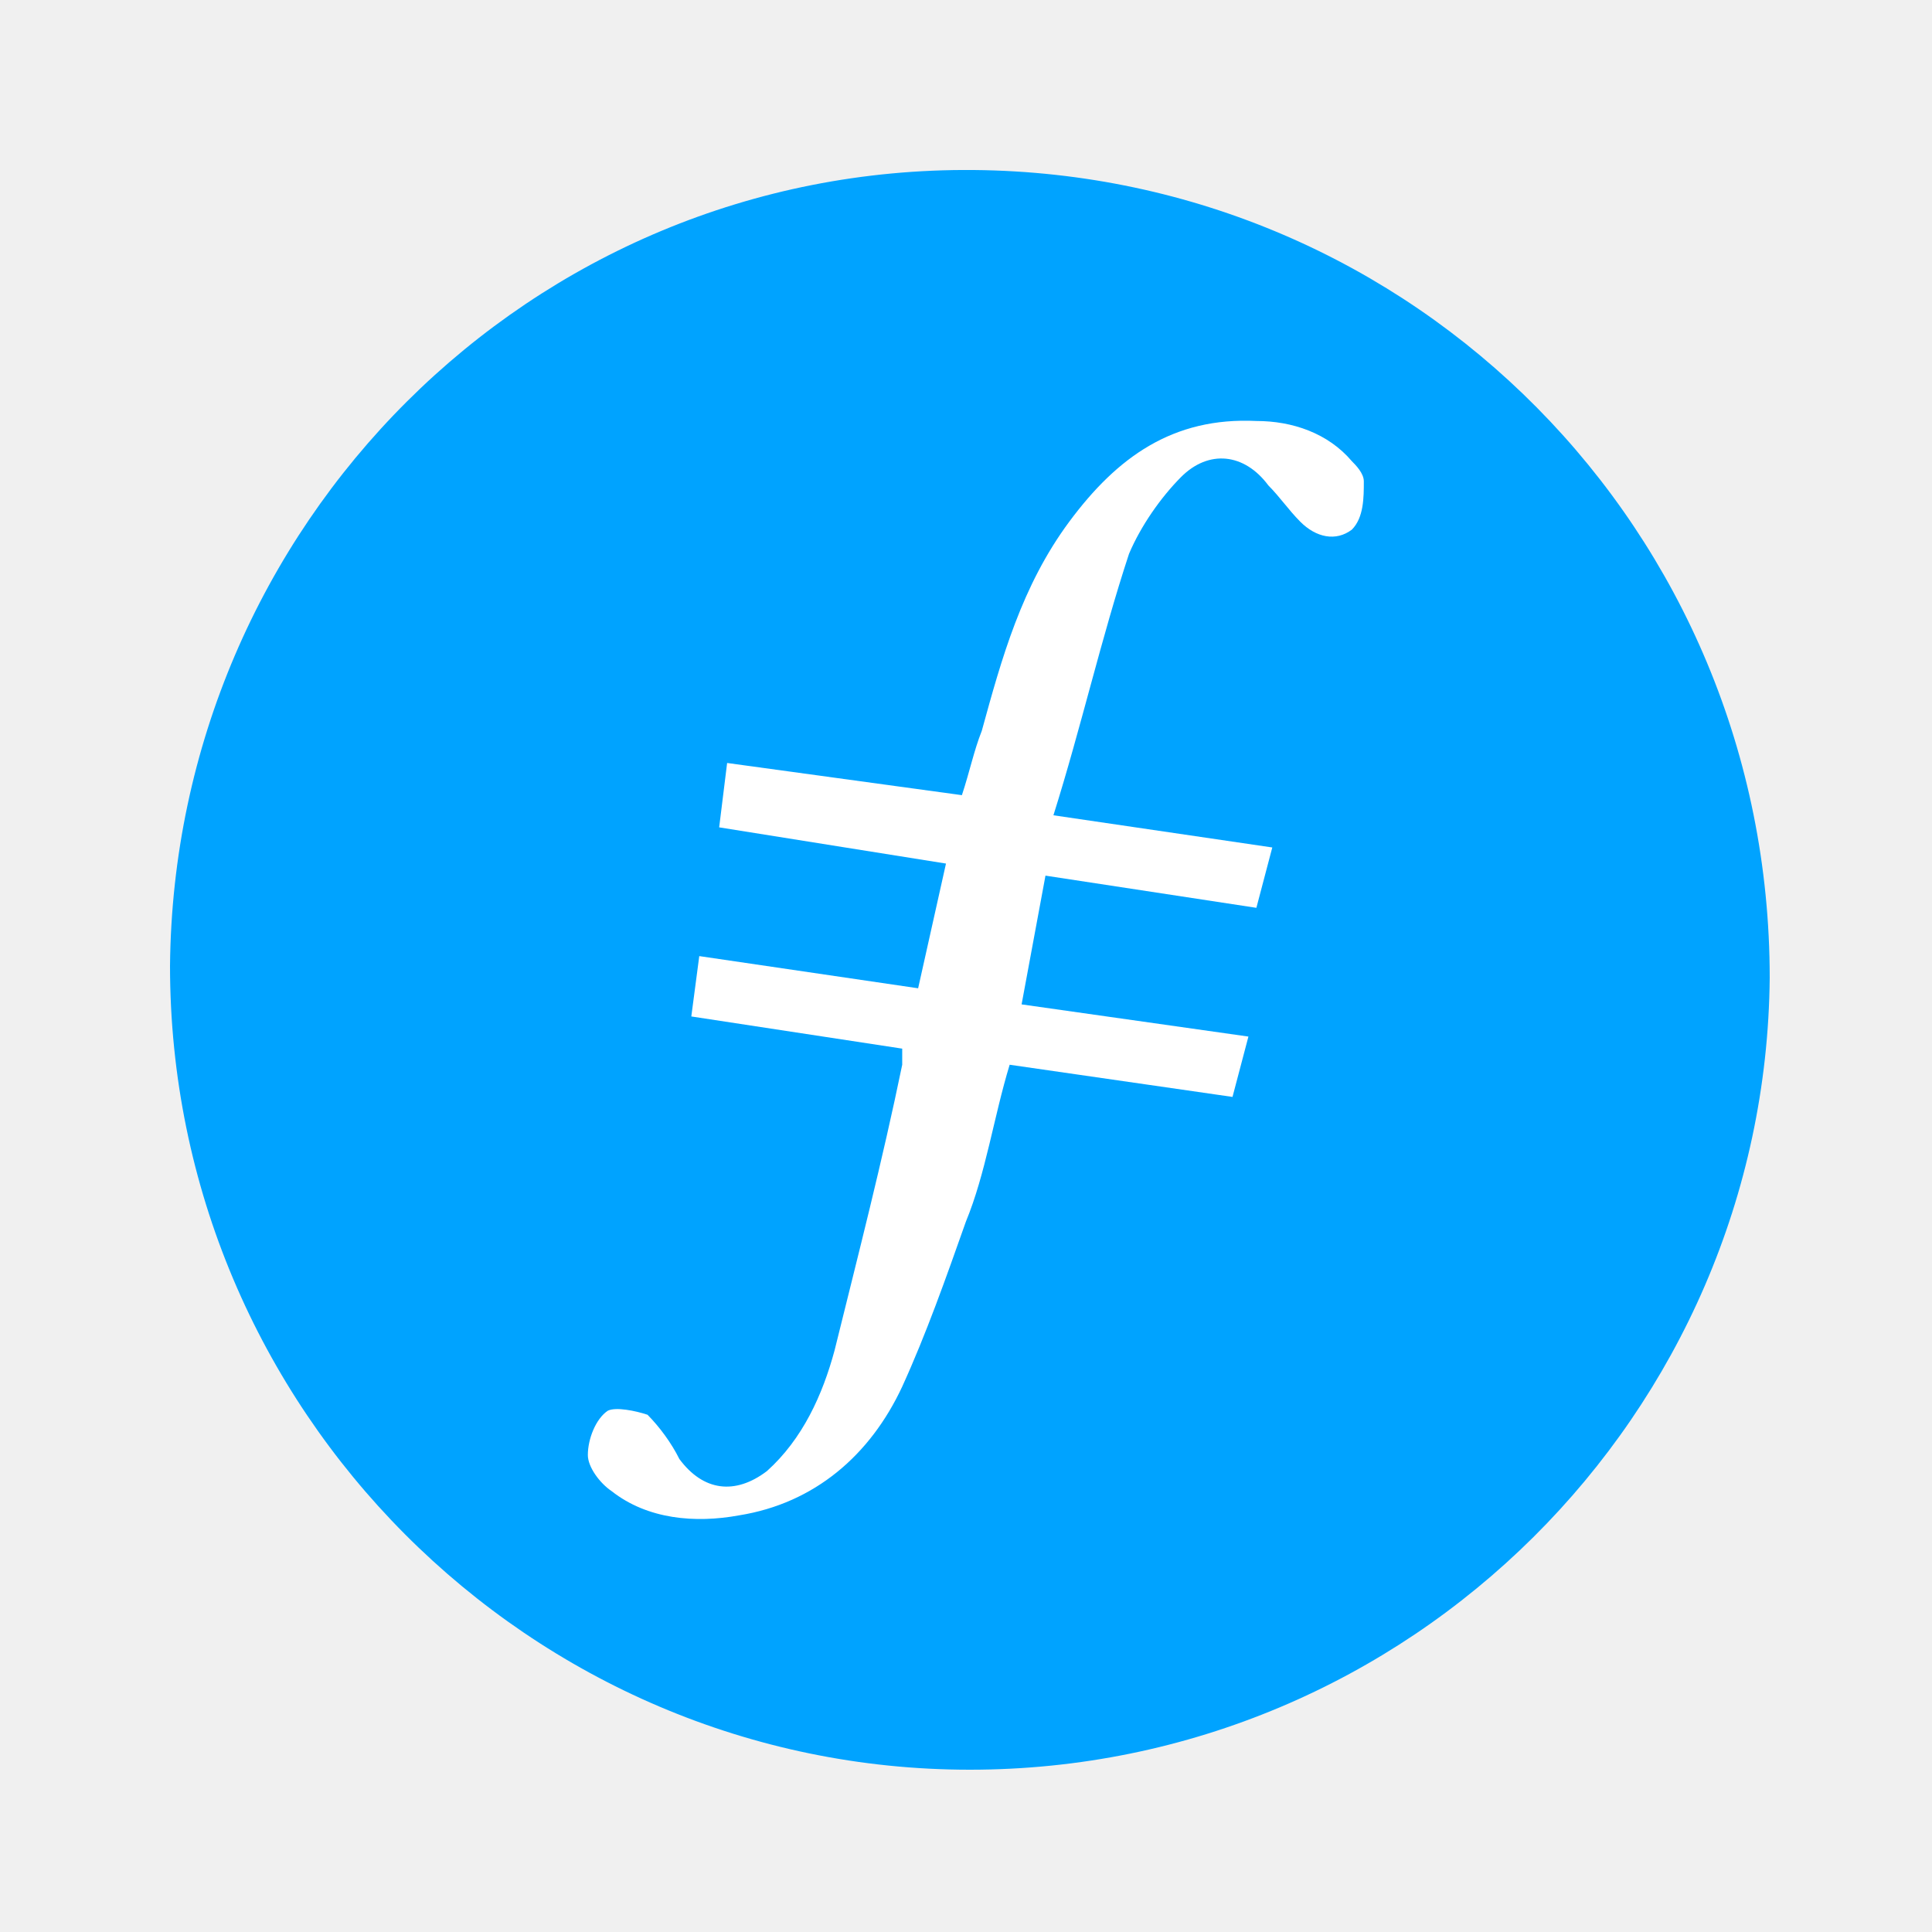
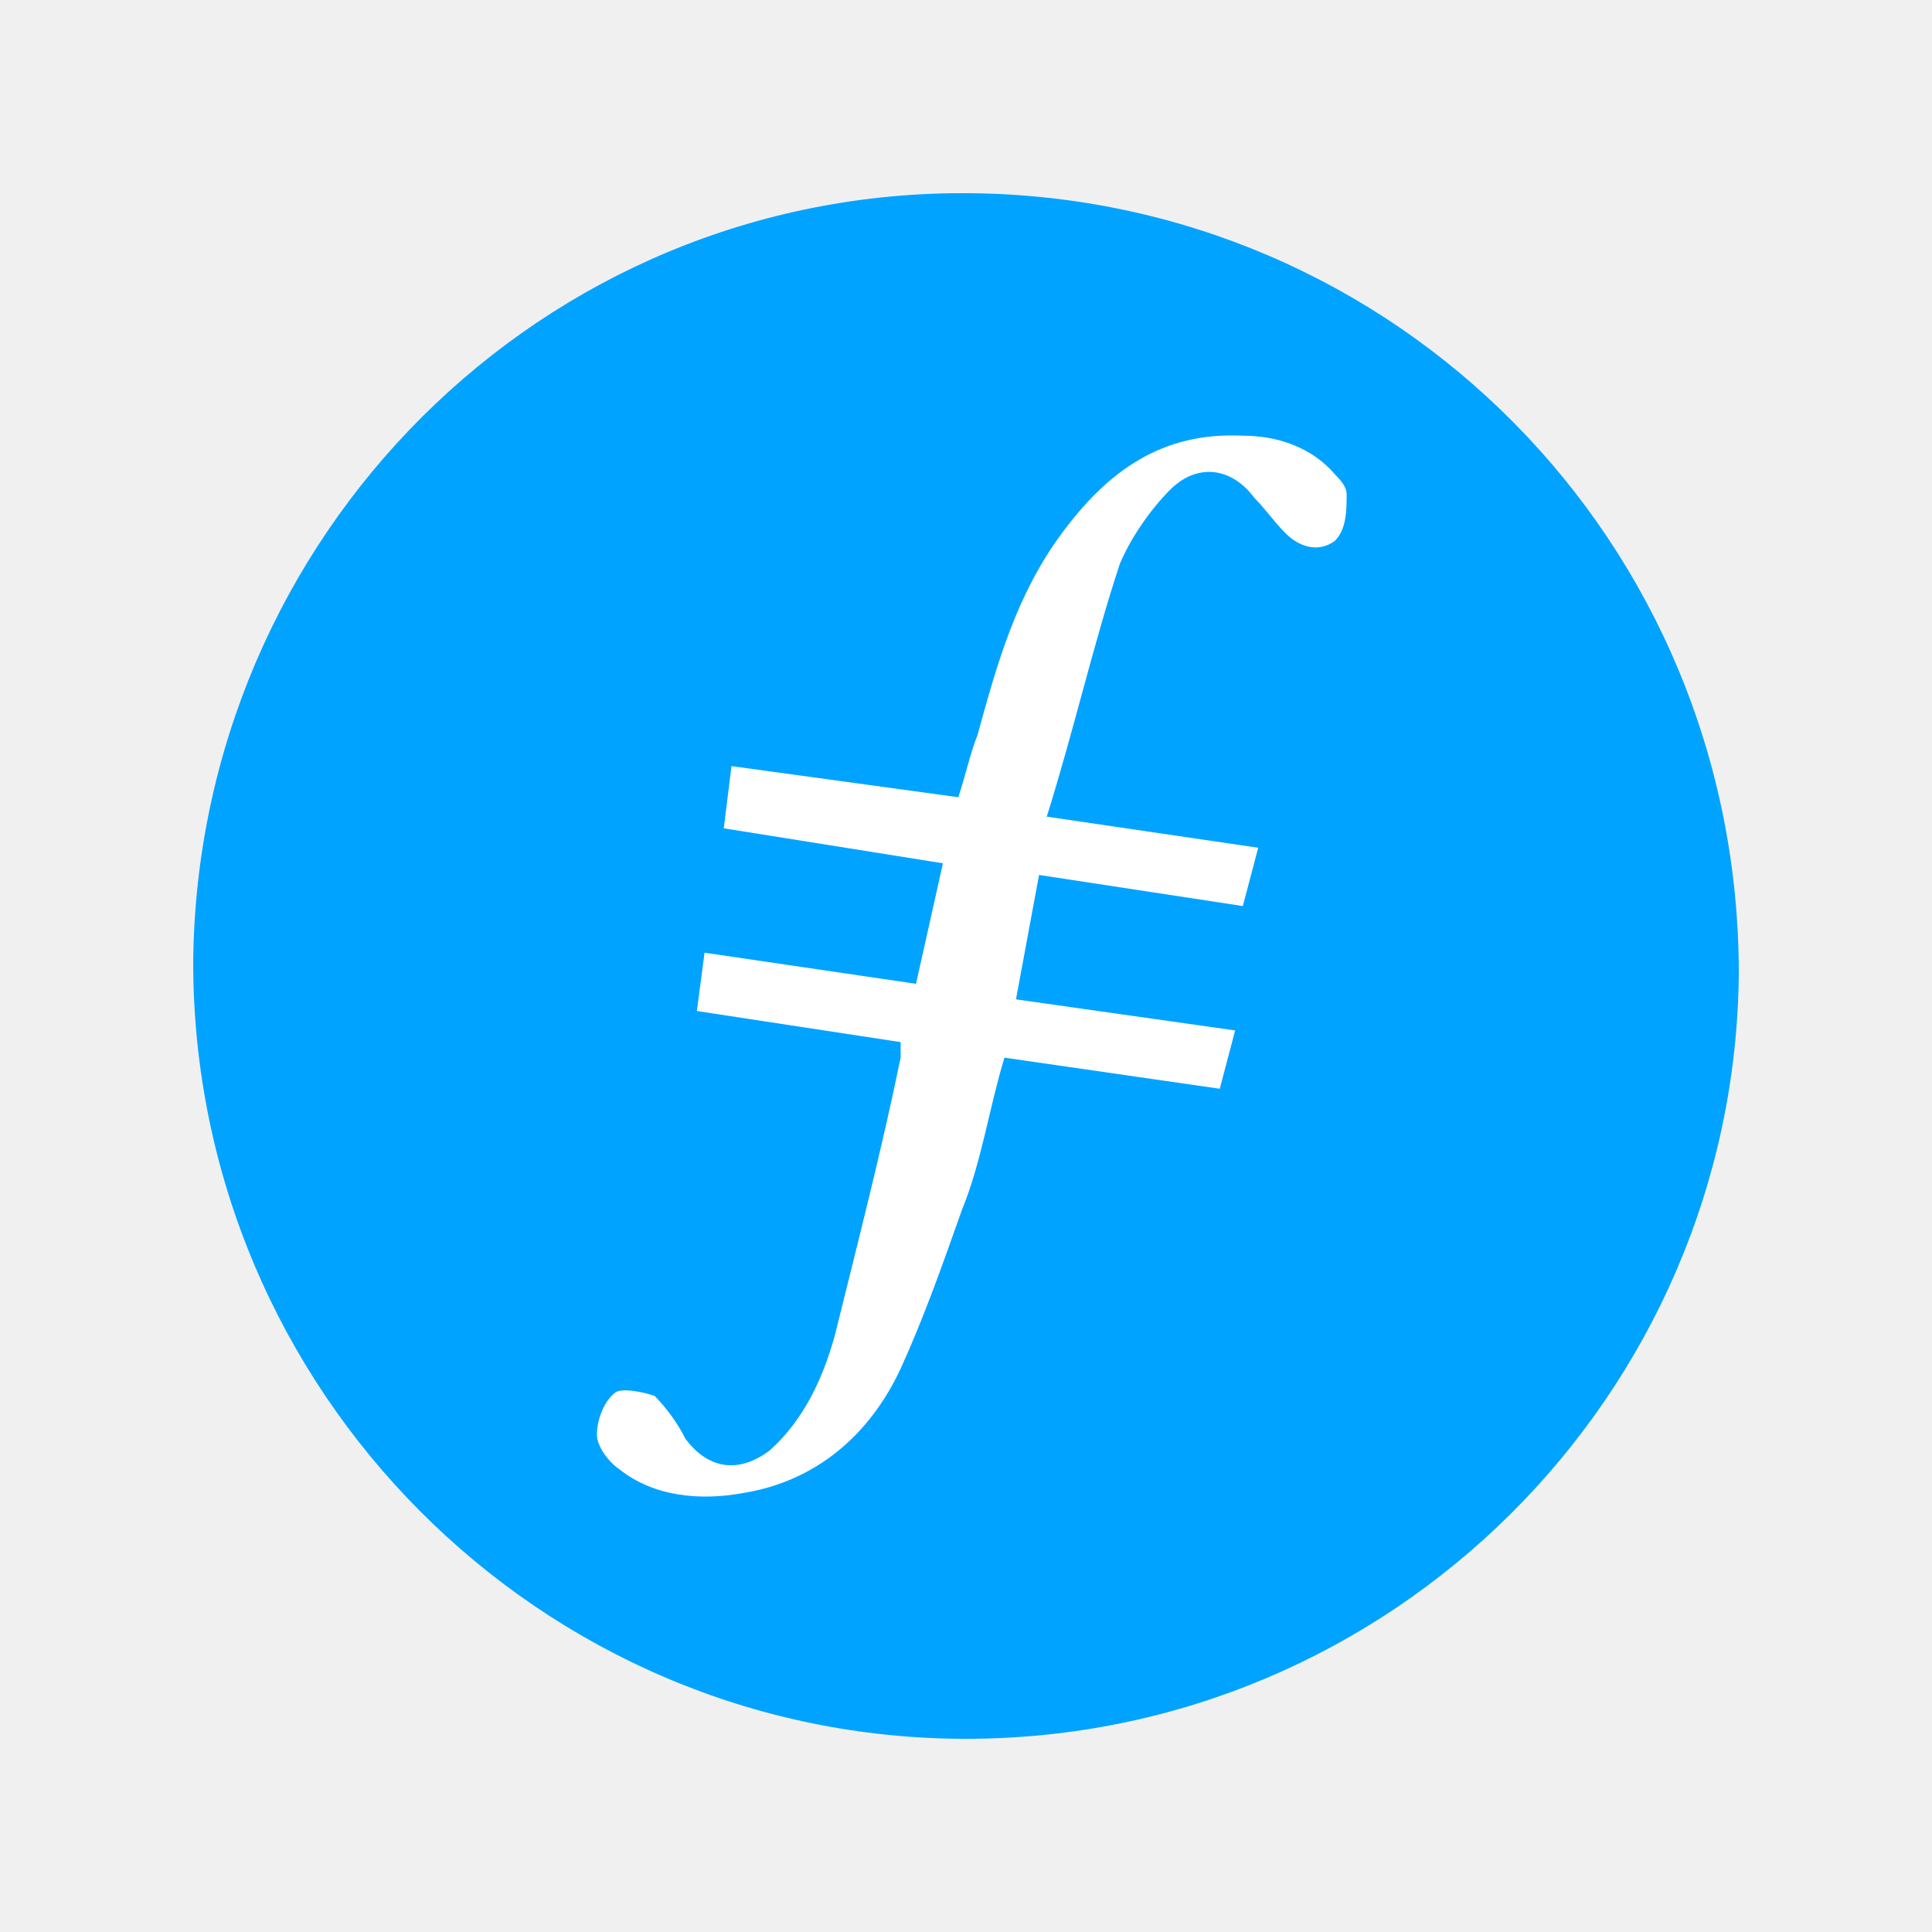
<svg xmlns="http://www.w3.org/2000/svg" width="250" height="250" viewBox="0 0 250 250" fill="none">
-   <mask id="mask0_2_79" style="mask-type:luminance" maskUnits="userSpaceOnUse" x="22" y="22" width="207" height="207">
-     <path fill-rule="evenodd" clip-rule="evenodd" d="M22 22H229V229H22V22Z" fill="white" />
+   <mask id="mask0_2_79" style="mask-type:luminance" maskUnits="userSpaceOnUse" x="25" y="25" width="200" height="200">
+     <path fill-rule="evenodd" clip-rule="evenodd" d="M25 25H225V225H25V25Z" fill="white" />
  </mask>
  <g mask="url(#mask0_2_79)">
-     <path fill-rule="evenodd" clip-rule="evenodd" d="M125.5 229C68.575 229 22 182.425 22 124.983C22.517 68.058 68.575 21.483 126.018 22C182.943 22.517 229 68.575 229 126.535C228.483 182.943 182.425 229 125.5 229Z" fill="#00A3FF" />
+     <path fill-rule="evenodd" clip-rule="evenodd" d="M125 225C70 225 25 180 25 124.5C25.5 69.5 70 24.5 125.5 25C180.5 25.5 225 70 225 126C224.5 180.5 180 225 125 225Z" fill="#00A3FF" />
  </g>
-   <path fill-rule="evenodd" clip-rule="evenodd" d="M135.284 113.307L132.194 129.967L161.545 134.132L159.485 141.941L130.649 137.776C128.59 144.544 127.56 151.833 124.985 158.08C122.41 165.369 119.836 172.658 116.746 179.426C112.627 188.277 105.418 194.524 95.634 196.086C89.97 197.127 83.791 196.607 79.157 192.962C77.612 191.921 76.067 189.838 76.067 188.277C76.067 186.194 77.097 183.591 78.642 182.55C79.672 182.029 82.246 182.55 83.791 183.07C85.336 184.632 86.881 186.715 87.91 188.797C91 192.962 95.119 193.483 99.239 190.359C103.873 186.194 106.448 180.467 107.993 174.74C111.082 162.245 114.172 150.271 116.746 137.776V135.693L89.455 131.529L90.485 123.719L118.806 127.884L122.41 111.745L93.06 107.059L94.09 98.729L124.47 102.894C125.5 99.77 126.015 97.167 127.045 94.564C129.619 85.193 132.194 75.822 138.373 67.492C144.552 59.162 151.761 53.955 162.575 54.476C167.209 54.476 171.843 56.038 174.933 59.682C175.448 60.203 176.478 61.244 176.478 62.285C176.478 64.368 176.478 66.971 174.933 68.533C172.873 70.095 170.298 69.574 168.239 67.492C166.694 65.93 165.664 64.368 164.119 62.806C161.03 58.641 156.395 58.12 152.791 61.765C150.216 64.368 147.642 68.012 146.097 71.657C142.493 82.59 139.918 94.043 136.313 105.497L164.634 109.662L162.575 117.472L135.284 113.307Z" fill="white" />
+   <path fill-rule="evenodd" clip-rule="evenodd" d="M134.453 113.219L131.468 129.316L159.826 133.34L157.836 140.885L129.975 136.861C127.985 143.4 126.99 150.442 124.502 156.479C122.015 163.521 119.527 170.563 116.542 177.102C112.562 185.654 105.597 191.69 96.144 193.199C90.672 194.205 84.701 193.702 80.224 190.181C78.731 189.175 77.239 187.163 77.239 185.654C77.239 183.642 78.234 181.127 79.726 180.12C80.721 179.617 83.209 180.12 84.701 180.624C86.194 182.133 87.686 184.145 88.682 186.157C91.667 190.181 95.647 190.684 99.627 187.666C104.104 183.642 106.592 178.108 108.085 172.575C111.07 160.503 114.055 148.933 116.542 136.861V134.849L90.174 130.825L91.169 123.279L118.532 127.304L122.015 111.71L93.657 107.183L94.652 99.134L124.005 103.159C125 100.14 125.497 97.625 126.492 95.11C128.98 86.056 131.468 77.002 137.438 68.953C143.408 60.905 150.373 55.875 160.821 56.378C165.298 56.378 169.776 57.887 172.761 61.408C173.259 61.911 174.254 62.917 174.254 63.923C174.254 65.935 174.254 68.45 172.761 69.959C170.771 71.468 168.284 70.965 166.293 68.953C164.801 67.444 163.806 65.935 162.313 64.426C159.328 60.402 154.851 59.899 151.368 63.42C148.881 65.935 146.393 69.456 144.9 72.978C141.418 83.541 138.93 94.607 135.448 105.674L162.811 109.698L160.821 117.243L134.453 113.219Z" fill="white" />
</svg>
